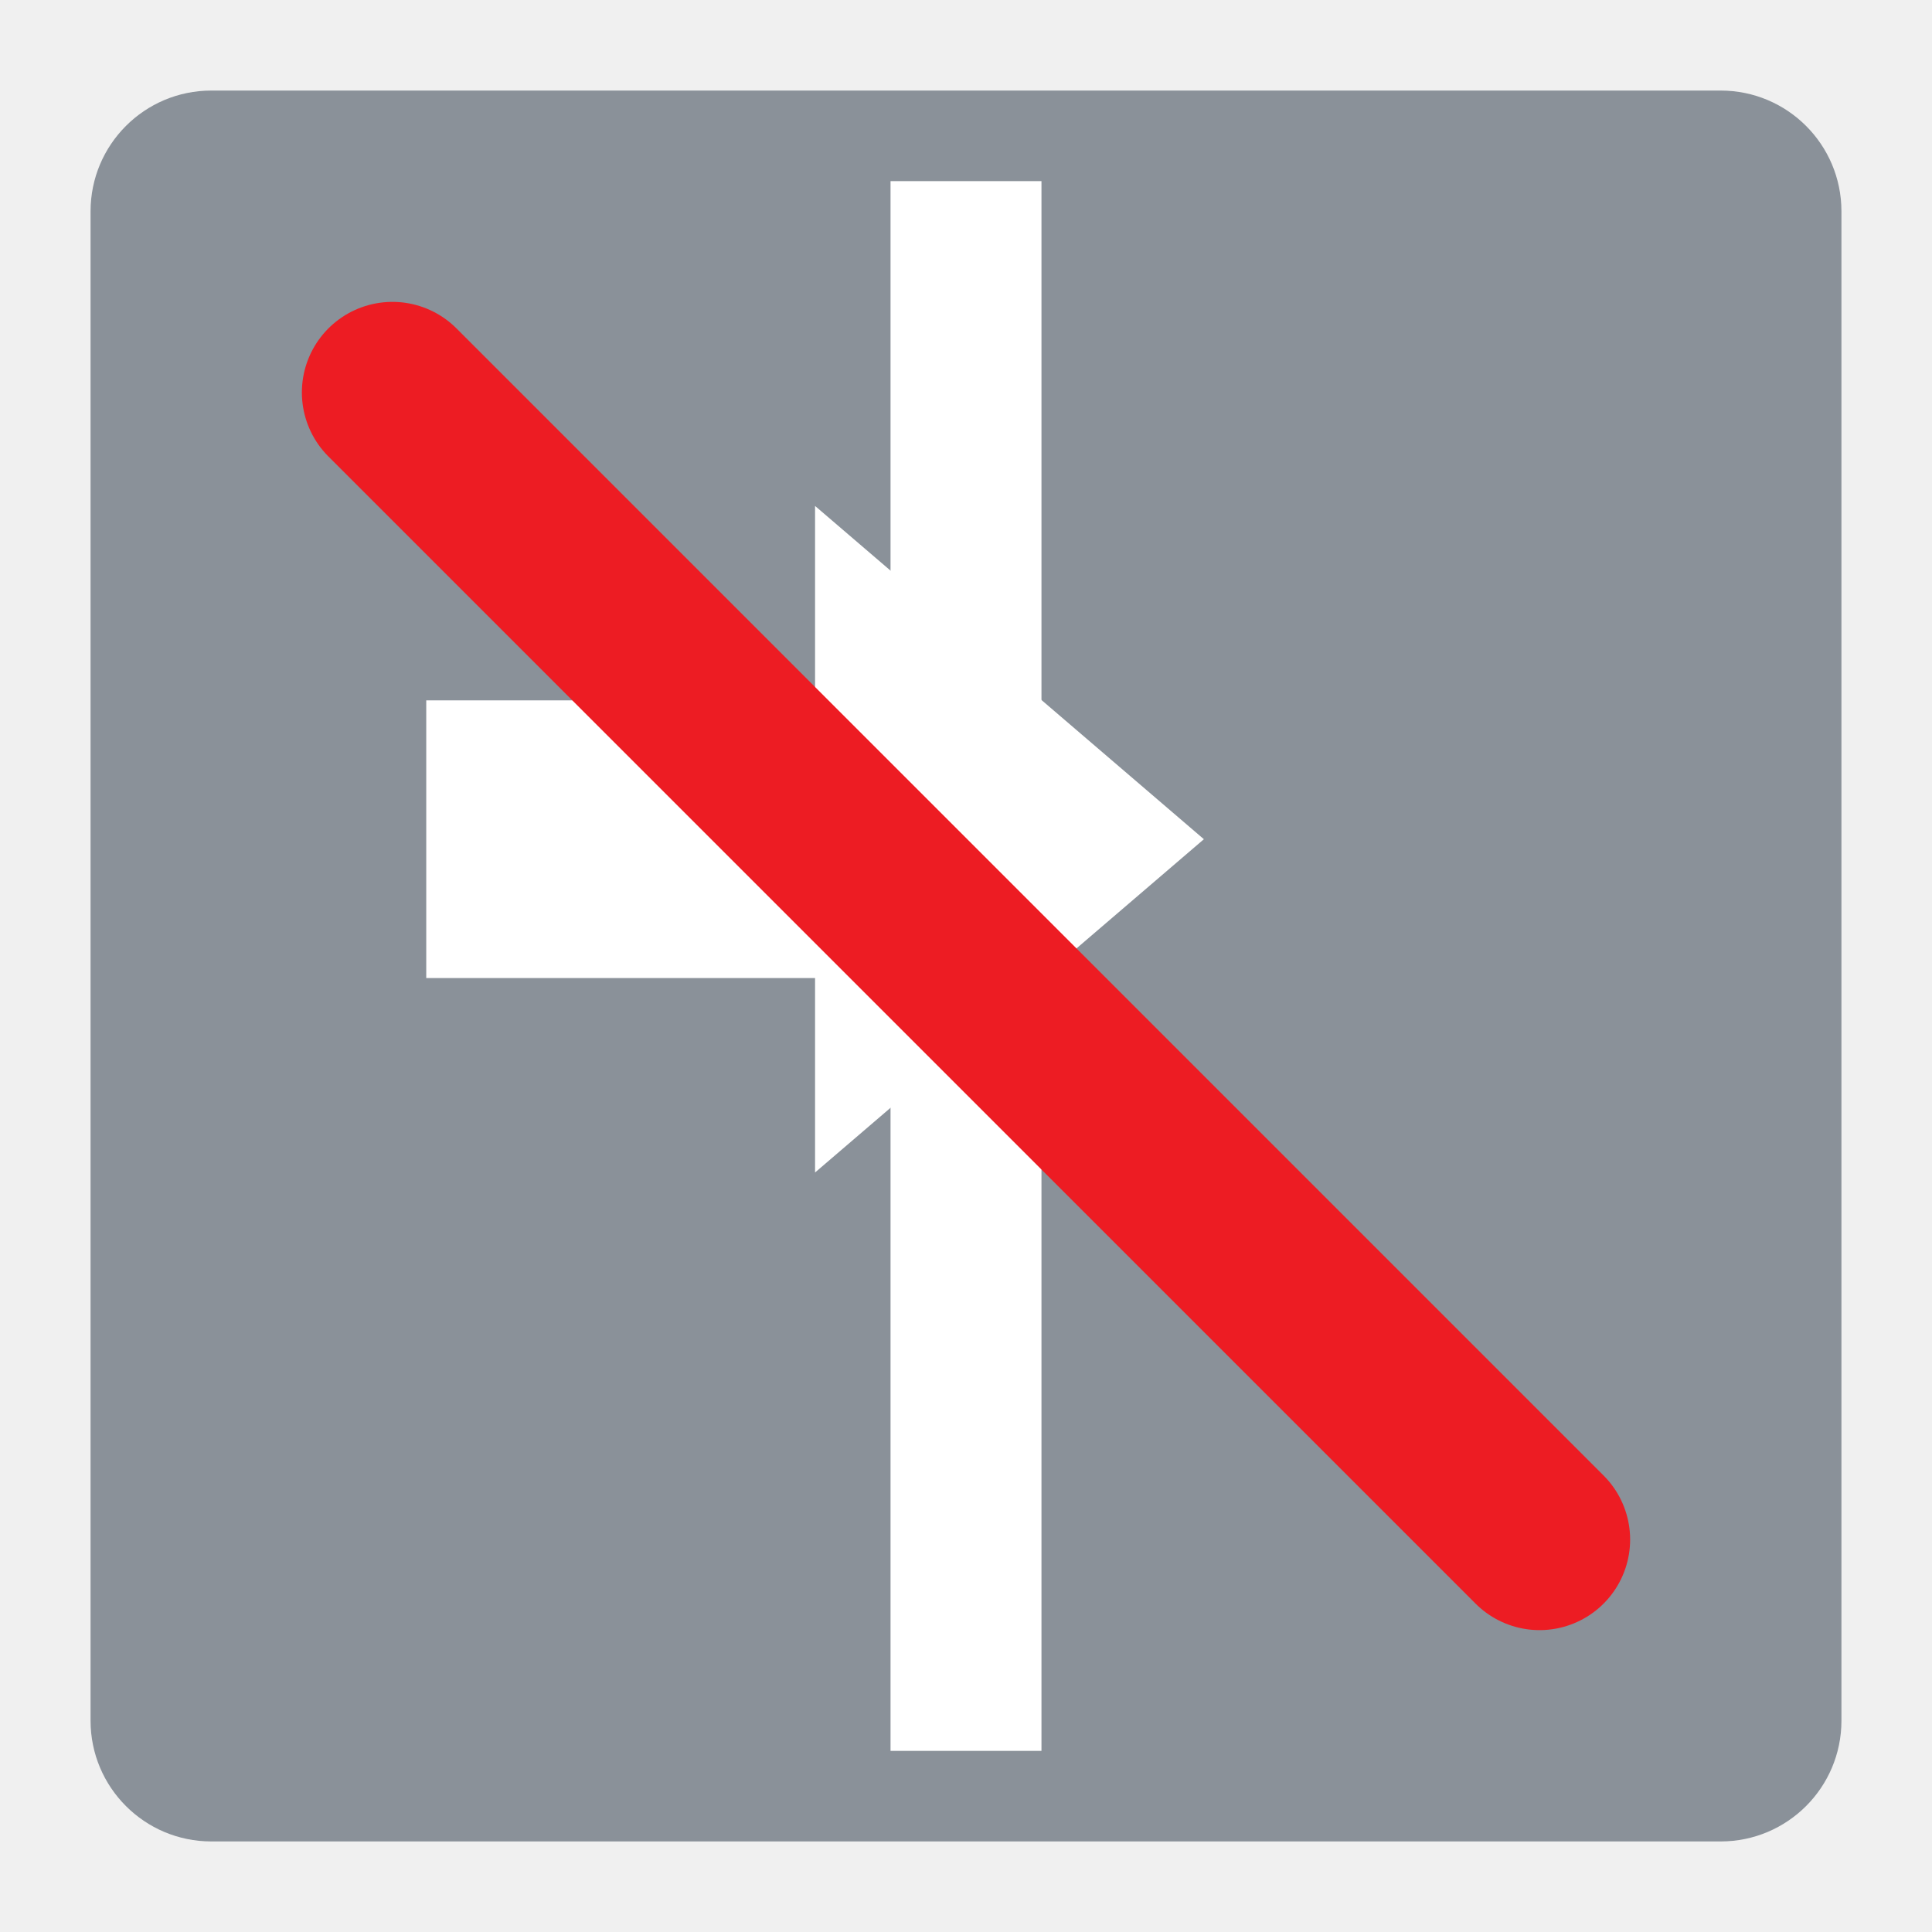
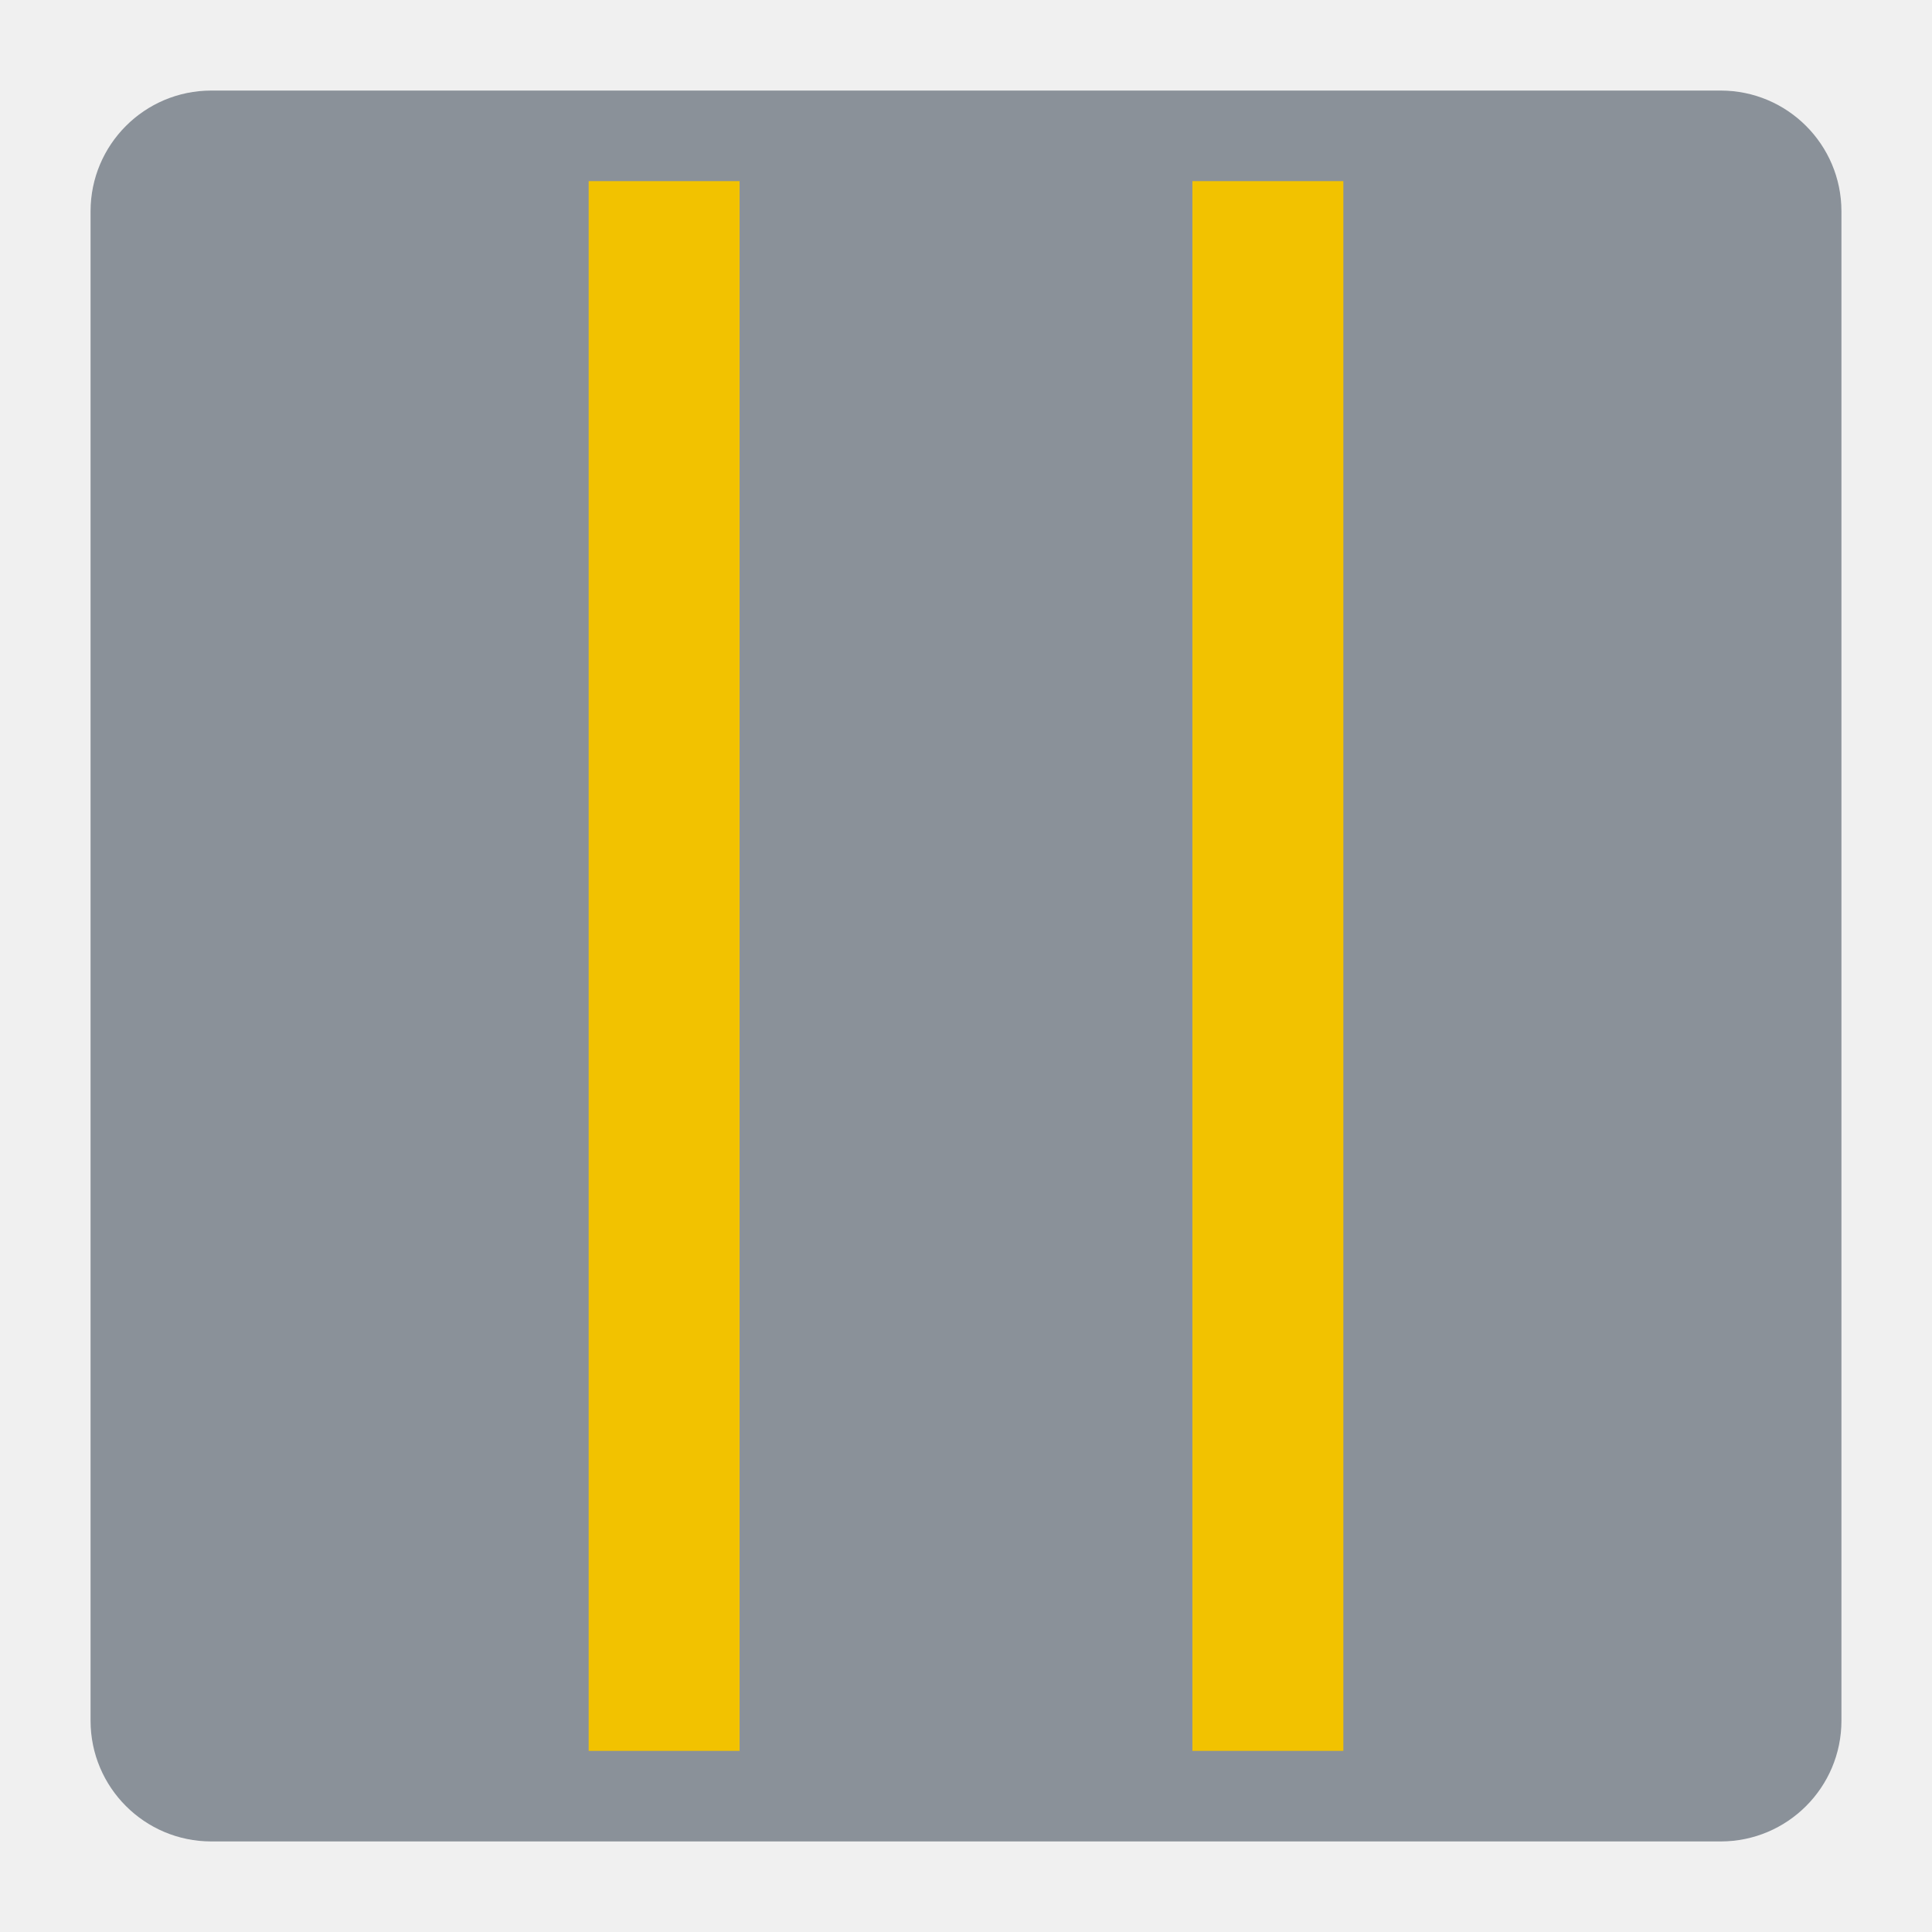
<svg xmlns="http://www.w3.org/2000/svg" width="64" height="64" viewBox="0 0 64 64">
  <rect x="3" y="3" width="58" height="58" rx="4" fill="#8A9199" />
-   <line x1="32" y1="6" x2="32" y2="58" stroke="#FFFFFF" stroke-width="5" />
-   <g transform="translate(4 14) scale(0.46)">
-     <g transform="rotate(90 50 30)">
-       <path d="M50 2 L74 30 L60 30 L60 58 L40 58 L40 30 L26 30 Z" fill="#FFFFFF" />
-     </g>
-   </g>
-   <line x1="13" y1="13" x2="51" y2="51" stroke="#ED1C23" stroke-width="6" stroke-linecap="round" />
+   <line x1="22" y1="6" x2="22" y2="58" stroke="#F2C200" stroke-width="5" />
+   <line x1="42" y1="6" x2="42" y2="58" stroke="#F2C200" stroke-width="5" />
</svg>
